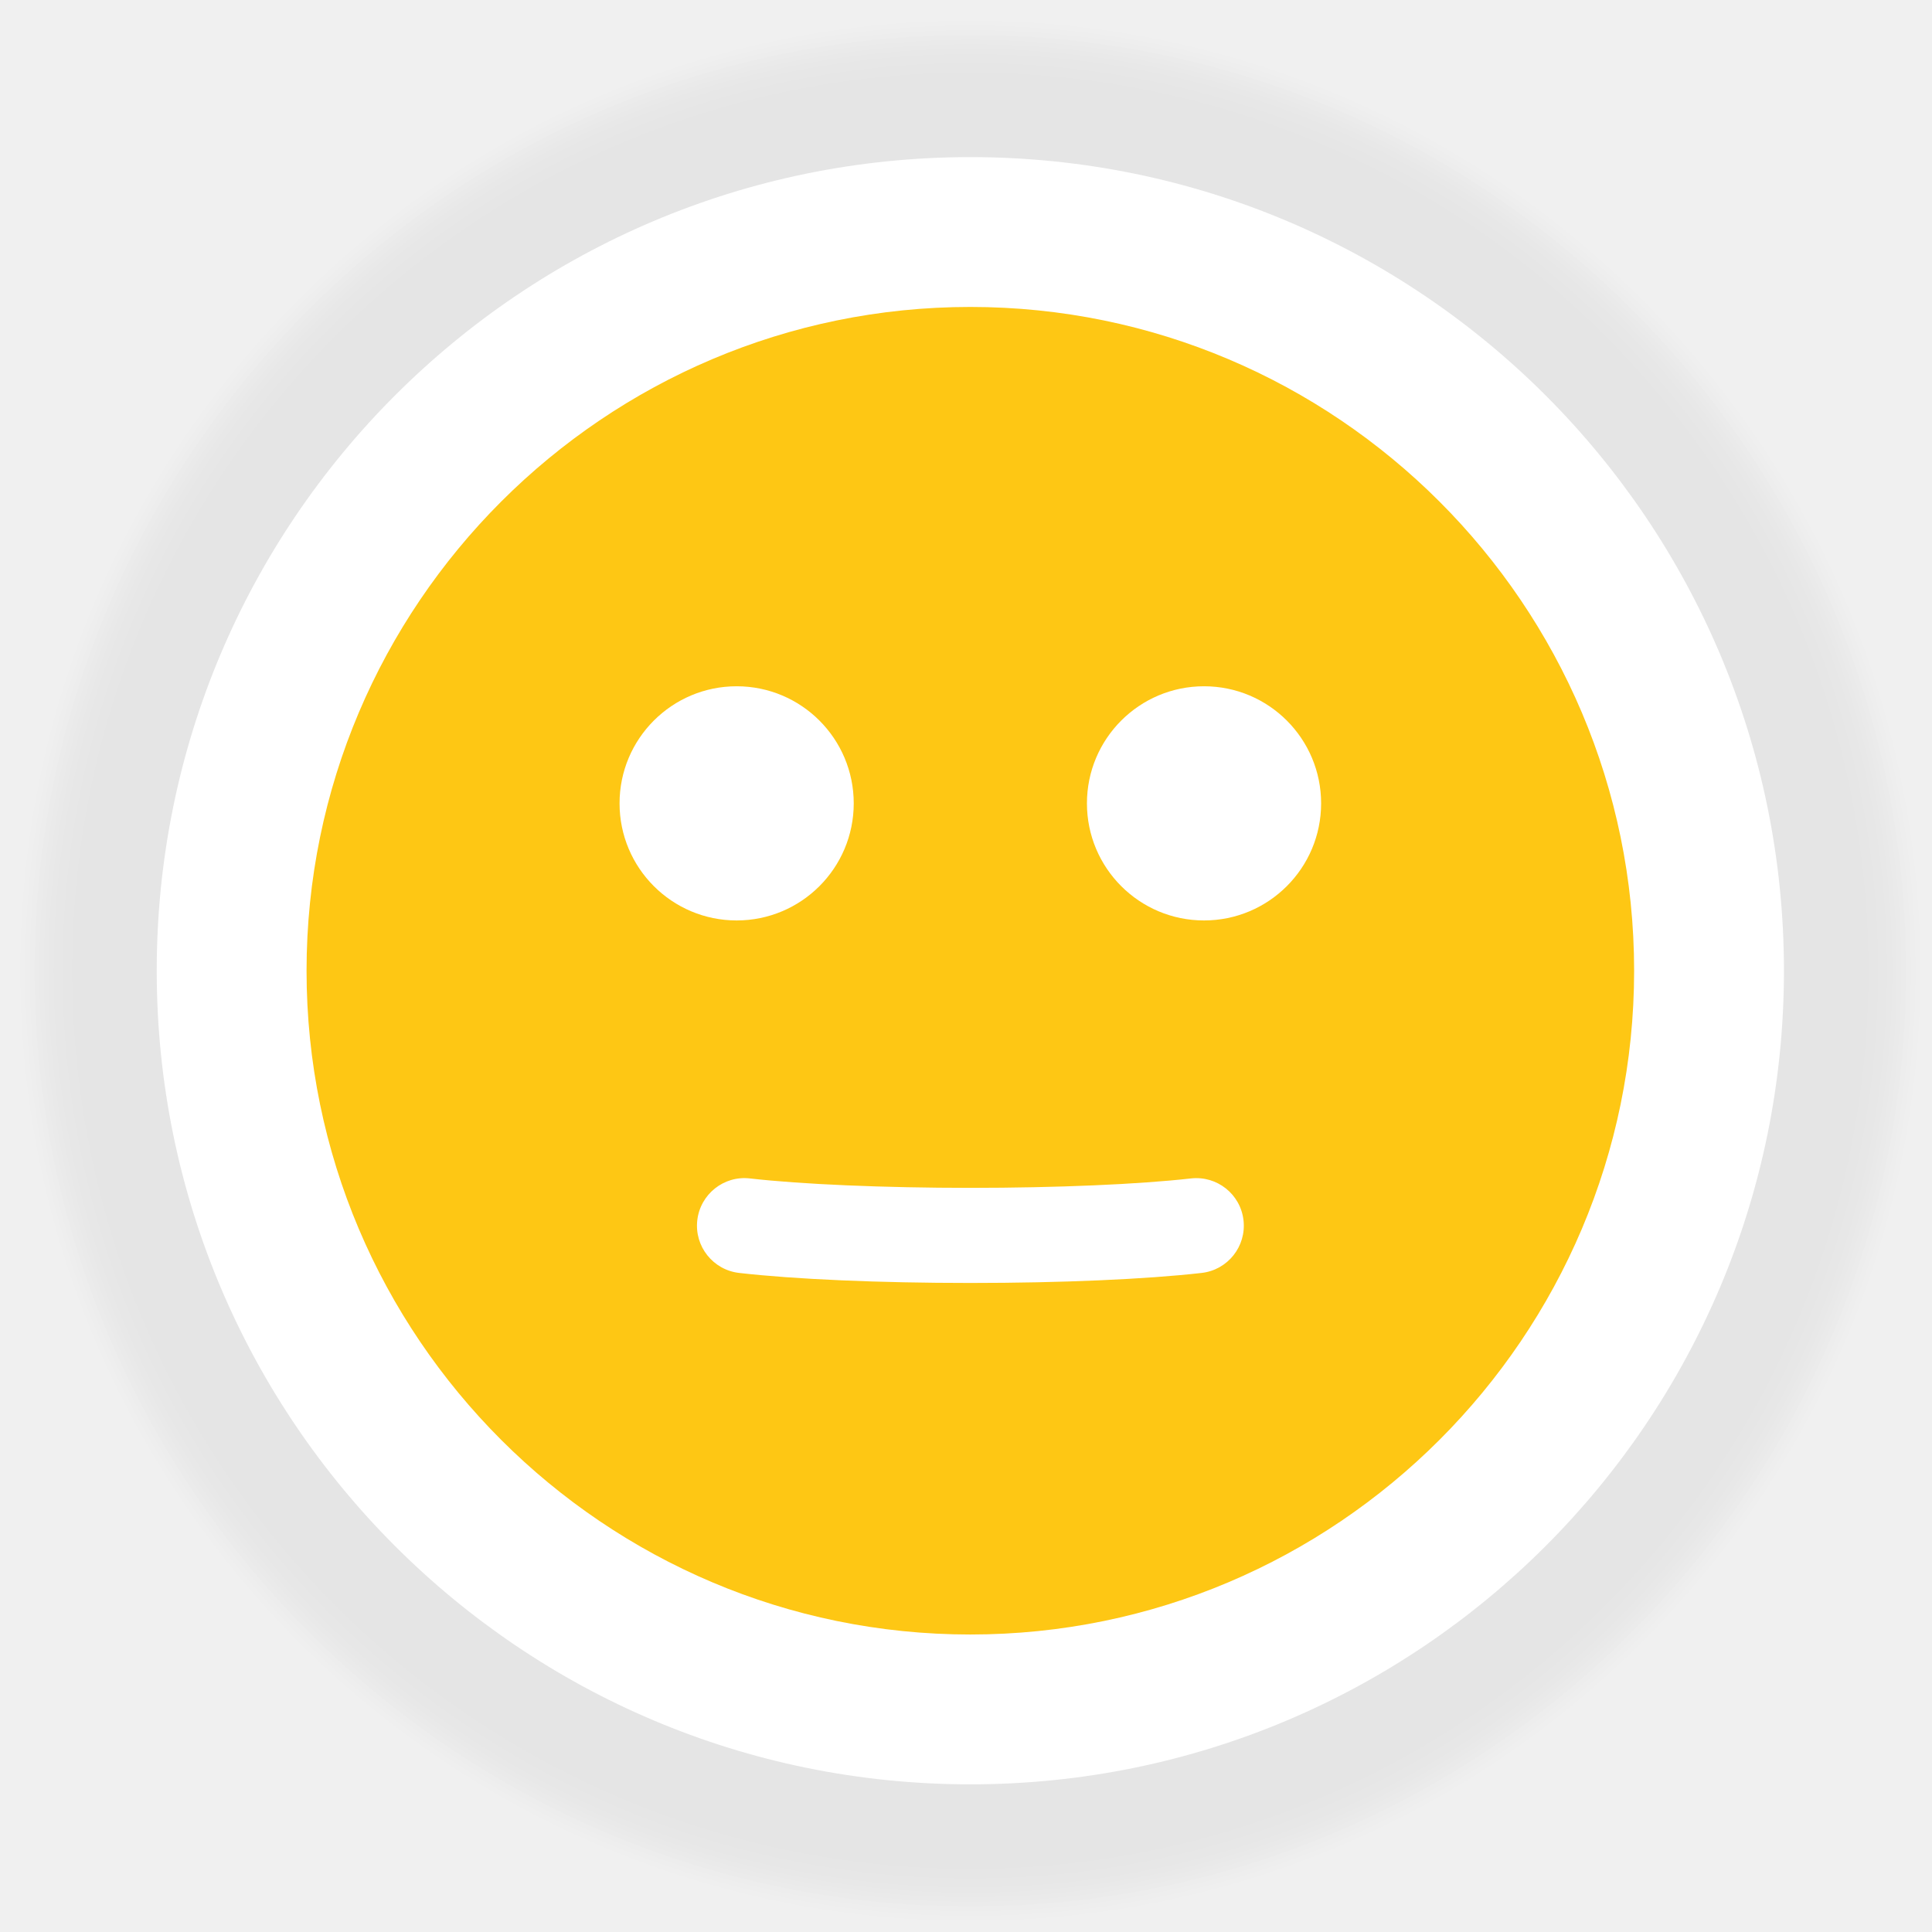
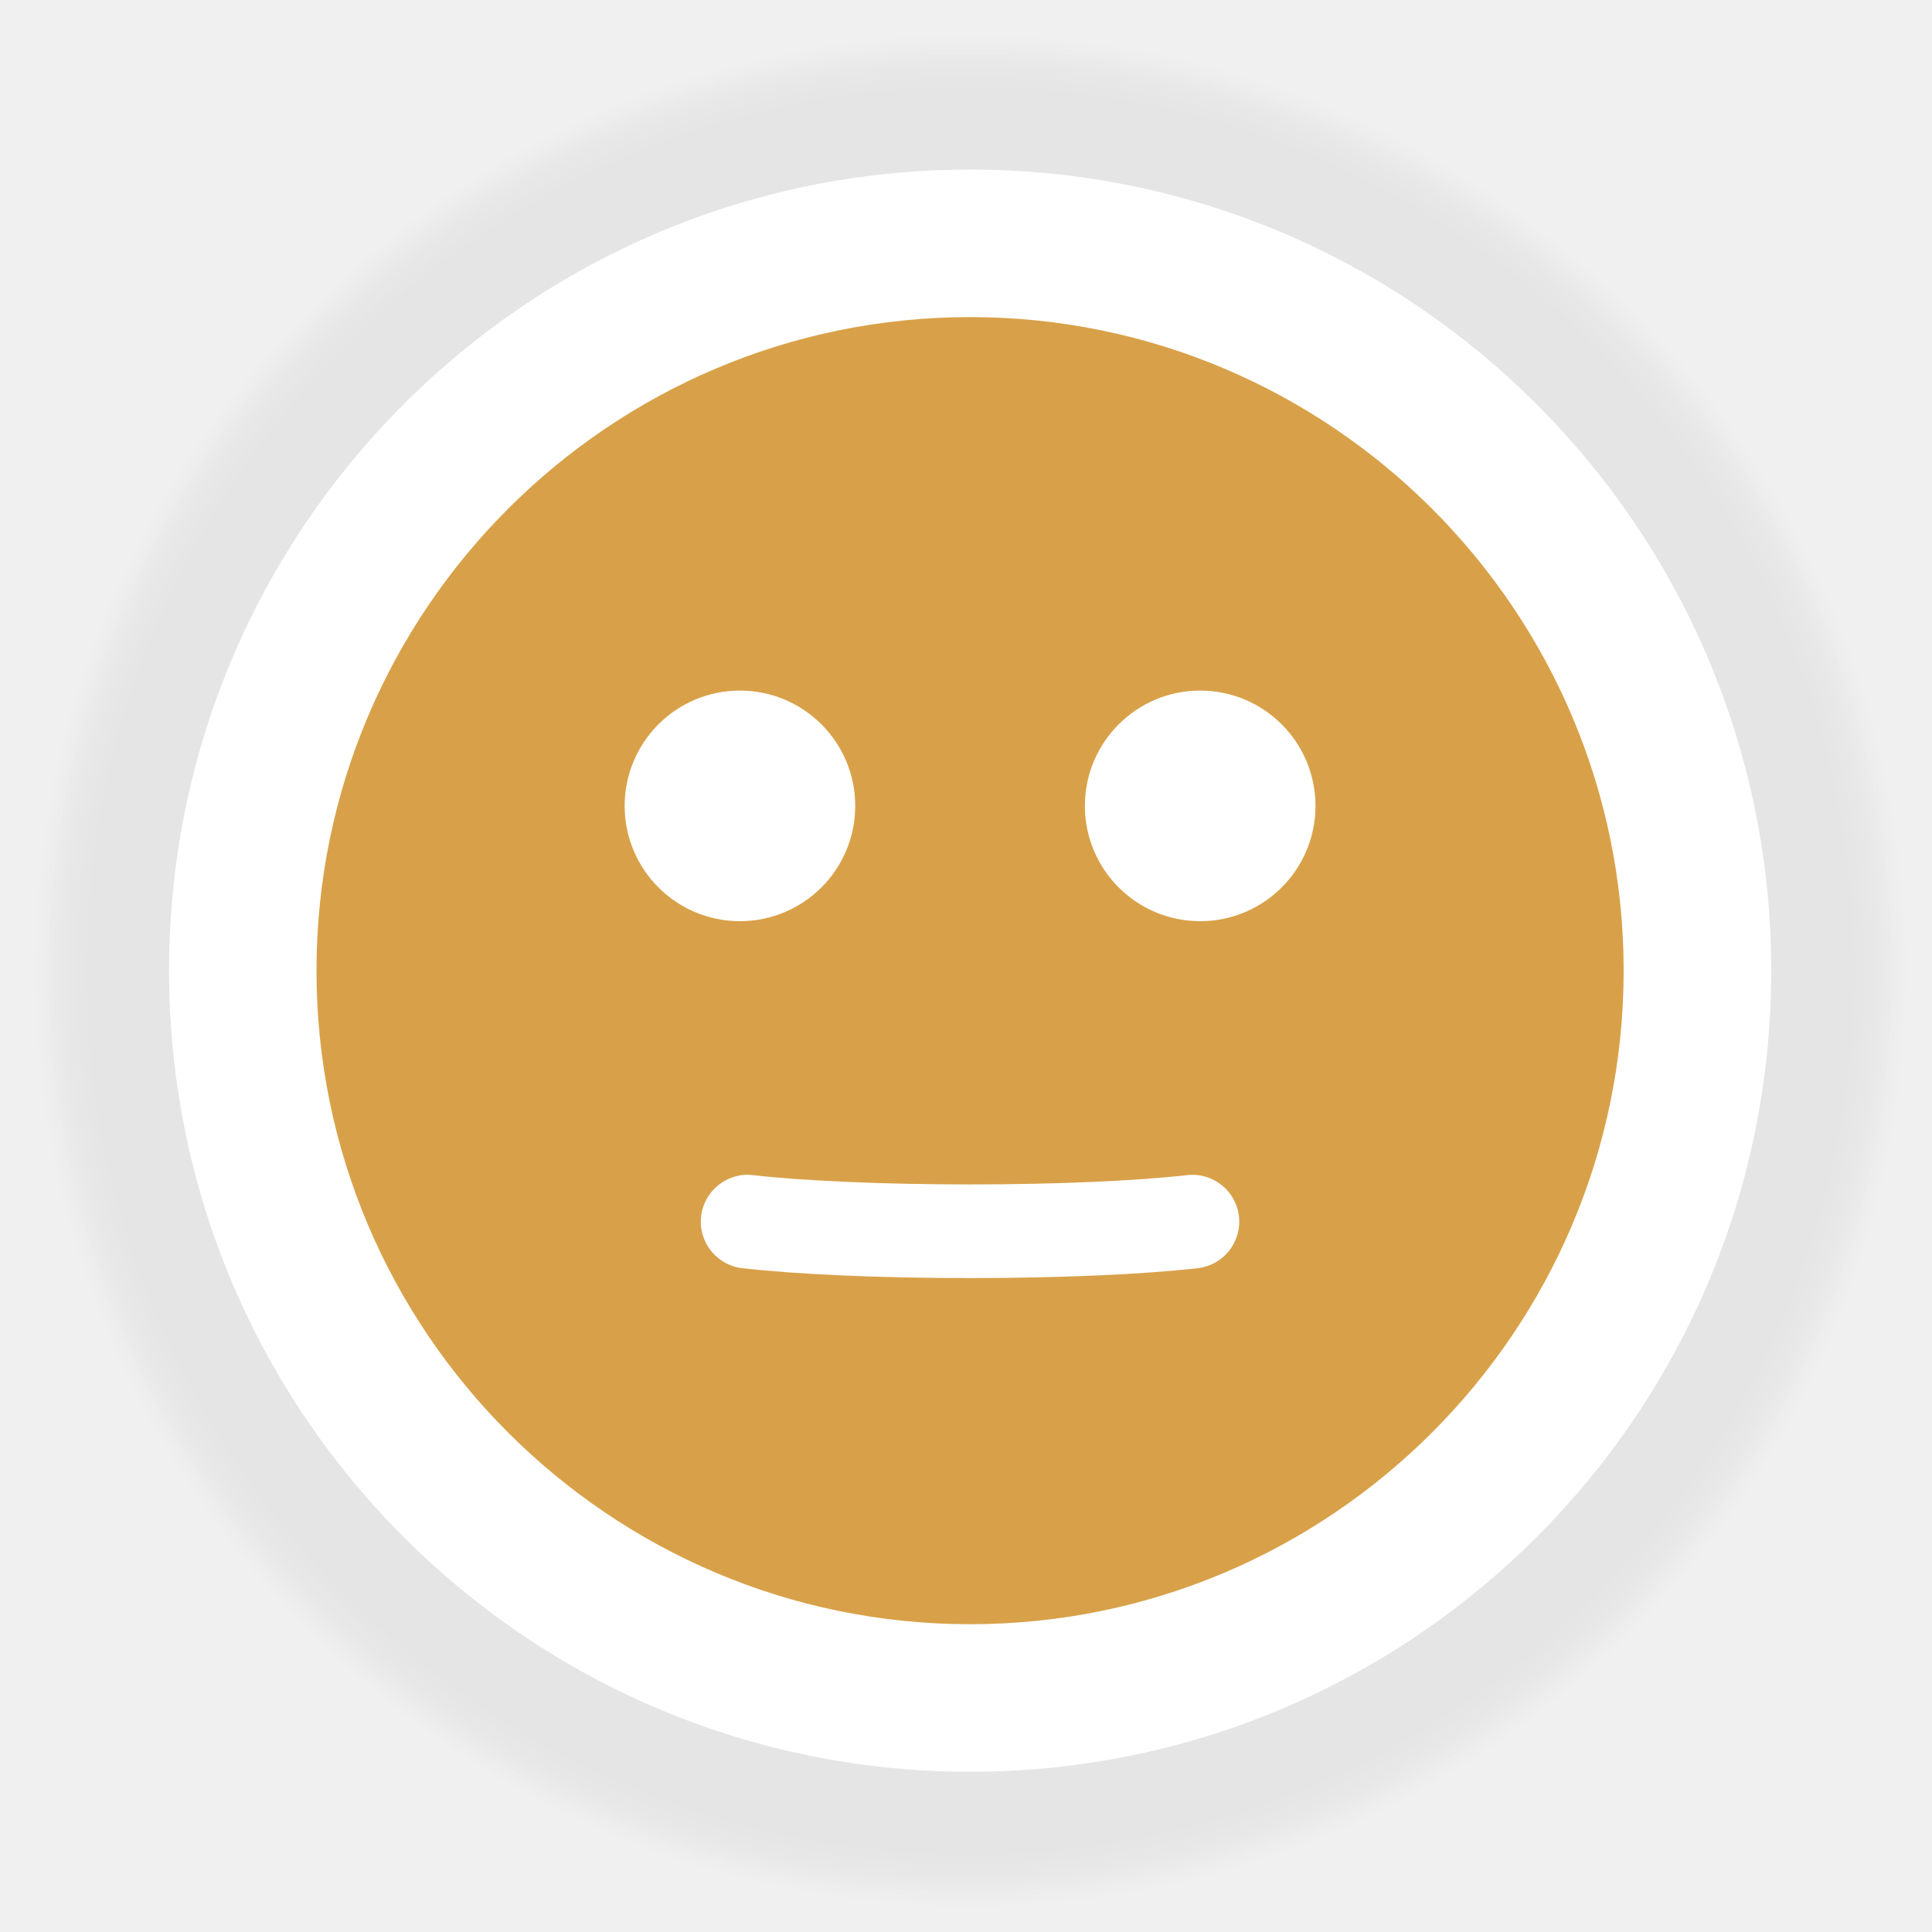
- <svg xmlns="http://www.w3.org/2000/svg" width="540" height="540" viewBox="0 0 540 540" fill="none">
-   <g opacity="0.05">
-     <path opacity="0.032" d="M271.213 538.096C124.106 538.096 4.436 418.429 4.436 271.325C4.436 124.215 124.106 4.548 271.213 4.548C418.32 4.548 537.99 124.215 537.99 271.325C537.99 418.429 418.32 538.096 271.213 538.096Z" fill="#010101" />
-     <path opacity="0.065" d="M271.212 536.783C124.822 536.783 5.747 417.711 5.747 271.324C5.747 124.931 124.822 5.859 271.212 5.859C417.602 5.859 536.677 124.931 536.677 271.324C536.677 417.711 417.602 536.783 271.212 536.783Z" fill="#010101" />
-     <path opacity="0.097" d="M271.212 535.472C125.539 535.472 7.059 416.994 7.059 271.325C7.059 125.649 125.539 7.172 271.212 7.172C416.885 7.172 535.364 125.649 535.364 271.325C535.364 416.994 416.885 535.472 271.212 535.472Z" fill="#010101" />
-     <path opacity="0.129" d="M271.212 534.159C126.256 534.159 8.372 416.277 8.372 271.324C8.372 126.366 126.257 8.483 271.212 8.483C416.168 8.483 534.053 126.365 534.053 271.324C534.053 416.277 416.168 534.159 271.212 534.159Z" fill="#010101" />
-     <path opacity="0.161" d="M271.212 532.847C126.974 532.847 9.684 415.56 9.684 271.325C9.684 127.084 126.974 9.797 271.212 9.797C415.45 9.797 532.74 127.083 532.74 271.324C532.74 415.56 415.45 532.847 271.212 532.847Z" fill="#010101" />
-     <path opacity="0.194" d="M271.212 531.534C127.691 531.534 10.996 414.843 10.996 271.323C10.996 127.8 127.69 11.108 271.212 11.108C414.734 11.108 531.428 127.8 531.428 271.323C531.428 414.843 414.733 531.534 271.212 531.534Z" fill="#010101" />
-     <path opacity="0.226" d="M271.212 530.223C128.408 530.223 12.309 414.126 12.309 271.324C12.309 128.518 128.408 12.421 271.212 12.421C414.017 12.421 530.115 128.518 530.115 271.324C530.115 414.126 414.017 530.223 271.212 530.223Z" fill="#010101" />
-     <path opacity="0.258" d="M271.212 528.91C129.125 528.91 13.621 413.408 13.621 271.323C13.621 129.234 129.125 13.733 271.212 13.733C413.299 13.733 528.803 129.234 528.803 271.323C528.803 413.408 413.299 528.91 271.212 528.91Z" fill="#010101" />
-     <path opacity="0.29" d="M271.212 527.598C129.842 527.598 14.934 412.692 14.934 271.324C14.934 129.952 129.843 15.046 271.212 15.046C412.582 15.046 527.49 129.952 527.49 271.324C527.49 412.691 412.582 527.598 271.212 527.598Z" fill="#010101" />
-     <path opacity="0.323" d="M271.212 526.285C130.559 526.285 16.246 411.974 16.246 271.323C16.246 130.668 130.559 16.357 271.212 16.357C411.865 16.357 526.179 130.668 526.179 271.323C526.179 411.975 411.865 526.285 271.212 526.285Z" fill="#010101" />
-     <path opacity="0.355" d="M271.212 524.973C131.276 524.973 17.558 411.257 17.558 271.324C17.558 131.386 131.276 17.67 271.212 17.67C411.148 17.67 524.866 131.386 524.866 271.324C524.866 411.257 411.147 524.973 271.212 524.973Z" fill="#010101" />
-     <path opacity="0.387" d="M271.212 523.661C131.994 523.661 18.871 410.54 18.871 271.323C18.871 132.102 131.994 18.982 271.212 18.982C410.431 18.982 523.554 132.103 523.554 271.323C523.554 410.54 410.431 523.661 271.212 523.661Z" fill="#010101" />
-     <path opacity="0.419" d="M271.212 522.349C132.711 522.349 20.183 409.824 20.183 271.324C20.183 132.821 132.711 20.295 271.212 20.295C409.714 20.295 522.241 132.82 522.241 271.324C522.241 409.823 409.714 522.349 271.212 522.349Z" fill="#010101" />
-     <path opacity="0.452" d="M271.212 521.036C133.428 521.036 21.495 409.105 21.495 271.323C21.495 133.537 133.428 21.606 271.212 21.606C408.996 21.606 520.929 133.537 520.929 271.323C520.929 409.105 408.996 521.036 271.212 521.036Z" fill="#010101" />
-     <path opacity="0.484" d="M271.212 519.724C134.145 519.724 22.808 408.389 22.808 271.324C22.808 134.255 134.145 22.92 271.212 22.92C408.279 22.92 519.616 134.255 519.616 271.324C519.616 408.389 408.279 519.724 271.212 519.724Z" fill="#010101" />
-     <path opacity="0.516" d="M271.213 518.412C134.862 518.412 24.12 407.672 24.12 271.322C24.12 134.971 134.862 24.231 271.213 24.231C407.563 24.231 518.305 134.971 518.305 271.322C518.305 407.672 407.563 518.412 271.213 518.412Z" fill="#010101" />
-     <path opacity="0.548" d="M271.213 517.1C135.58 517.1 25.433 406.955 25.433 271.323C25.433 135.689 135.58 25.544 271.213 25.544C406.846 25.544 516.992 135.689 516.992 271.323C516.992 406.955 406.846 517.1 271.213 517.1Z" fill="#010101" />
-     <path opacity="0.581" d="M271.213 515.787C136.296 515.787 26.745 406.237 26.745 271.322C26.745 136.405 136.297 26.855 271.213 26.855C406.128 26.855 515.68 136.405 515.68 271.322C515.68 406.237 406.128 515.787 271.213 515.787Z" fill="#010101" />
-     <path opacity="0.613" d="M271.213 514.475C137.014 514.475 28.057 405.521 28.057 271.323C28.057 137.123 137.014 28.169 271.213 28.169C405.411 28.169 514.367 137.124 514.367 271.323C514.367 405.521 405.411 514.475 271.213 514.475Z" fill="#010101" />
-     <path opacity="0.645" d="M271.213 513.163C137.731 513.163 29.37 404.804 29.37 271.322C29.37 137.84 137.731 29.48 271.213 29.48C404.694 29.48 513.055 137.839 513.055 271.322C513.055 404.804 404.694 513.163 271.213 513.163Z" fill="#010101" />
-     <path opacity="0.677" d="M271.213 511.851C138.448 511.851 30.682 404.086 30.682 271.323C30.682 138.558 138.448 30.793 271.213 30.793C403.977 30.793 511.742 138.558 511.742 271.323C511.742 404.086 403.977 511.851 271.213 511.851Z" fill="#010101" />
-     <path opacity="0.71" d="M271.213 510.538C139.165 510.538 31.994 403.369 31.994 271.322C31.994 139.274 139.165 32.105 271.213 32.105C403.26 32.105 510.431 139.274 510.431 271.322C510.431 403.369 403.26 510.538 271.213 510.538Z" fill="#010101" />
-     <path opacity="0.742" d="M271.213 509.226C139.882 509.226 33.307 402.653 33.307 271.323C33.307 139.992 139.883 33.418 271.213 33.418C402.543 33.418 509.118 139.992 509.118 271.323C509.118 402.652 402.543 509.226 271.213 509.226Z" fill="#010101" />
-     <path opacity="0.774" d="M271.213 507.913C140.6 507.913 34.619 401.934 34.619 271.322C34.619 140.708 140.599 34.729 271.213 34.729C401.825 34.729 507.806 140.708 507.806 271.322C507.806 401.935 401.825 507.913 271.213 507.913Z" fill="#010101" />
-     <path opacity="0.806" d="M271.213 506.602C141.317 506.602 35.932 401.218 35.932 271.323C35.932 141.427 141.317 36.043 271.213 36.043C401.109 36.043 506.493 141.427 506.493 271.323C506.493 401.218 401.108 506.602 271.213 506.602Z" fill="#010101" />
-     <path opacity="0.839" d="M271.213 505.289C142.034 505.289 37.244 400.501 37.244 271.321C37.244 142.142 142.034 37.354 271.213 37.354C400.392 37.354 505.181 142.143 505.181 271.321C505.181 400.501 400.392 505.289 271.213 505.289Z" fill="#010101" />
-     <path opacity="0.871" d="M271.213 503.977C142.751 503.977 38.556 399.784 38.556 271.322C38.556 142.861 142.751 38.667 271.213 38.667C399.674 38.667 503.868 142.86 503.868 271.322C503.868 399.783 399.674 503.977 271.213 503.977Z" fill="#010101" />
-     <path opacity="0.903" d="M271.213 502.664C143.468 502.664 39.869 399.066 39.869 271.321C39.869 143.577 143.469 39.978 271.213 39.978C398.957 39.978 502.557 143.577 502.557 271.321C502.557 399.066 398.957 502.664 271.213 502.664Z" fill="#010101" />
-     <path opacity="0.935" d="M271.213 501.353C144.186 501.353 41.181 398.35 41.181 271.322C41.181 144.295 144.185 41.292 271.213 41.292C398.241 41.292 501.244 144.295 501.244 271.322C501.244 398.35 398.24 501.353 271.213 501.353Z" fill="#010101" />
-     <path opacity="0.968" d="M271.213 500.04C144.902 500.04 42.493 397.632 42.493 271.321C42.493 145.011 144.902 42.603 271.213 42.603C397.523 42.603 499.932 145.011 499.932 271.321C499.932 397.632 397.522 500.04 271.213 500.04Z" fill="#010101" />
-     <path d="M271.212 498.728C396.805 498.728 498.619 396.914 498.619 271.321C498.619 145.728 396.805 43.914 271.212 43.914C145.618 43.914 43.805 145.728 43.805 271.321C43.805 396.914 145.618 498.728 271.212 498.728Z" fill="#010101" />
+ <svg xmlns="http://www.w3.org/2000/svg" width="65" height="65" viewBox="0 0 65 65" fill="none">
+   <g clip-path="url(#clip0_623_1803)">
+     <g opacity="0.05">
+       <path opacity="0.032" d="M32.642 64.274C15.207 64.274 1.023 50.092 1.023 32.657C1.023 15.222 15.207 1.039 32.642 1.039C50.076 1.039 64.26 15.222 64.26 32.657C64.26 50.092 50.076 64.274 32.642 64.274Z" fill="#010101" />
+       <path opacity="0.065" d="M32.642 64.118C15.292 64.118 1.18 50.005 1.18 32.656C1.18 15.306 15.292 1.193 32.642 1.193C49.992 1.193 64.105 15.306 64.105 32.656C64.105 50.005 49.992 64.118 32.642 64.118Z" fill="#010101" />
+       <path opacity="0.097" d="M32.643 63.963C15.378 63.963 1.336 49.921 1.336 32.657C1.336 15.391 15.378 1.35 32.643 1.35C49.908 1.35 63.95 15.391 63.95 32.657C63.95 49.921 49.908 63.963 32.643 63.963Z" fill="#010101" />
+       <path opacity="0.129" d="M32.644 63.808C15.464 63.808 1.492 49.837 1.492 32.657C1.492 15.477 15.464 1.506 32.644 1.506C49.824 1.506 63.795 15.477 63.795 32.657C63.795 49.837 49.824 63.808 32.644 63.808Z" fill="#010101" />
+       <path opacity="0.161" d="M32.644 63.651C15.55 63.651 1.648 49.751 1.648 32.656C1.648 15.561 15.55 1.66 32.644 1.66C49.739 1.66 63.64 15.561 63.64 32.656C63.64 49.751 49.739 63.651 32.644 63.651Z" fill="#010101" />
+       <path opacity="0.194" d="M32.637 63.496C15.627 63.496 1.797 49.666 1.797 32.657C1.797 15.647 15.627 1.816 32.637 1.816C49.647 1.816 63.478 15.647 63.478 32.657C63.478 49.666 49.647 63.496 32.637 63.496Z" fill="#010101" />
+       <path opacity="0.226" d="M32.638 63.34C15.713 63.34 1.953 49.58 1.953 32.656C1.953 15.73 15.713 1.971 32.638 1.971C49.563 1.971 63.323 15.73 63.323 32.656C63.323 49.58 49.563 63.34 32.638 63.34Z" fill="#010101" />
+       <path opacity="0.258" d="M32.639 63.185C15.799 63.185 2.109 49.496 2.109 32.656C2.109 15.816 15.799 2.127 32.639 2.127C49.479 2.127 63.168 15.816 63.168 32.656C63.168 49.496 49.479 63.185 32.639 63.185Z" fill="#010101" />
+       <path opacity="0.29" d="M32.639 63.03C15.884 63.03 2.266 49.412 2.266 32.657C2.266 15.902 15.884 2.283 32.639 2.283C49.394 2.283 63.013 15.902 63.013 32.657C63.013 49.411 49.394 63.03 32.639 63.03Z" fill="#010101" />
+       <path opacity="0.323" d="M32.64 62.873C15.97 62.873 2.422 49.325 2.422 32.656C2.422 15.986 15.97 2.438 32.64 2.438C49.31 2.438 62.858 15.986 62.858 32.656C62.858 49.326 49.31 62.873 32.64 62.873Z" fill="#010101" />
+       <path opacity="0.355" d="M32.641 62.719C16.056 62.719 2.578 49.241 2.578 32.656C2.578 16.071 16.056 2.594 32.641 2.594C49.226 2.594 62.703 16.071 62.703 32.656C62.703 49.241 49.226 62.719 32.641 62.719Z" fill="#010101" />
+       <path opacity="0.387" d="M32.642 62.564C16.142 62.564 2.734 49.157 2.734 32.657C2.734 16.157 16.142 2.75 32.642 2.75C49.142 2.75 62.549 16.157 62.549 32.657C62.549 49.157 49.142 62.564 32.642 62.564Z" fill="#010101" />
+       <path opacity="0.419" d="M32.642 62.407C16.227 62.407 2.891 49.071 2.891 32.656C2.891 16.241 16.227 2.904 32.642 2.904C49.057 2.904 62.394 16.241 62.394 32.656C62.394 49.071 49.057 62.407 32.642 62.407Z" fill="#010101" />
+       <path opacity="0.452" d="M32.643 62.252C16.313 62.252 3.047 48.986 3.047 32.657C3.047 16.326 16.313 3.061 32.643 3.061C48.973 3.061 62.239 16.326 62.239 32.657C62.239 48.986 48.973 62.252 32.643 62.252Z" fill="#010101" />
+       <path opacity="0.484" d="M32.644 62.097C16.399 62.097 3.203 48.902 3.203 32.657C3.203 16.412 16.399 3.217 32.644 3.217C48.889 3.217 62.084 16.412 62.084 32.657C62.084 48.902 48.889 62.097 32.644 62.097Z" fill="#010101" />
+       <path opacity="0.516" d="M32.645 61.941C16.484 61.941 3.359 48.816 3.359 32.656C3.359 16.496 16.484 3.371 32.645 3.371C48.804 3.371 61.929 16.496 61.929 32.656C61.929 48.816 48.804 61.941 32.645 61.941Z" fill="#010101" />
+       <path opacity="0.548" d="M32.637 61.786C16.562 61.786 3.508 48.732 3.508 32.657C3.508 16.582 16.562 3.527 32.637 3.527C48.712 3.527 61.767 16.582 61.767 32.657C61.767 48.732 48.712 61.786 32.637 61.786Z" fill="#010101" />
+       <path opacity="0.581" d="M32.638 61.629C16.648 61.629 3.664 48.645 3.664 32.656C3.664 16.665 16.648 3.682 32.638 3.682C48.628 3.682 61.612 16.665 61.612 32.656C61.612 48.645 48.628 61.629 32.638 61.629Z" fill="#010101" />
+       <path opacity="0.613" d="M32.639 61.474C16.734 61.474 3.82 48.561 3.82 32.656C3.82 16.751 16.734 3.838 32.639 3.838C48.544 3.838 61.457 16.751 61.457 32.656C61.457 48.561 48.544 61.474 32.639 61.474Z" fill="#010101" />
+       <path opacity="0.645" d="M32.639 61.319C16.819 61.319 3.977 48.477 3.977 32.657C3.977 16.837 16.819 3.994 32.639 3.994C48.459 3.994 61.302 16.837 61.302 32.657C61.302 48.477 48.459 61.319 32.639 61.319Z" fill="#010101" />
+       <path opacity="0.677" d="M32.64 61.163C16.905 61.163 4.133 48.391 4.133 32.656C4.133 16.921 16.905 4.148 32.64 4.148C48.375 4.148 61.147 16.921 61.147 32.656C61.147 48.391 48.375 61.163 32.64 61.163Z" fill="#010101" />
+       <path opacity="0.71" d="M32.641 61.008C16.991 61.008 4.289 48.306 4.289 32.656C4.289 17.006 16.991 4.305 32.641 4.305C48.291 4.305 60.993 17.006 60.993 32.656C60.993 48.306 48.291 61.008 32.641 61.008Z" fill="#010101" />
+       <path opacity="0.742" d="M32.642 60.853C17.076 60.853 4.445 48.222 4.445 32.657C4.445 17.092 17.076 4.461 32.642 4.461C48.207 4.461 60.838 17.092 60.838 32.657C60.838 48.222 48.207 60.853 32.642 60.853Z" fill="#010101" />
+       <path opacity="0.774" d="M32.642 60.696C17.162 60.696 4.602 48.136 4.602 32.656C4.602 17.176 17.162 4.615 32.642 4.615C48.122 4.615 60.683 17.176 60.683 32.656C60.683 48.136 48.122 60.696 32.642 60.696Z" fill="#010101" />
+       <path opacity="0.806" d="M32.643 60.541C17.248 60.541 4.758 48.051 4.758 32.657C4.758 17.261 17.248 4.771 32.643 4.771C48.038 4.771 60.528 17.261 60.528 32.657C60.528 48.051 48.038 60.541 32.643 60.541Z" fill="#010101" />
+       <path opacity="0.839" d="M32.644 60.385C17.334 60.385 4.914 47.965 4.914 32.655C4.914 17.345 17.334 4.926 32.644 4.926C47.954 4.926 60.373 17.345 60.373 32.655C60.373 47.965 47.954 60.385 32.644 60.385Z" fill="#010101" />
+       <path opacity="0.871" d="M32.645 60.23C17.419 60.23 5.07 47.881 5.07 32.656C5.07 17.431 17.419 5.082 32.645 5.082C47.87 5.082 60.218 17.431 60.218 32.656C60.218 47.881 47.87 60.23 32.645 60.23Z" fill="#010101" />
+       <path opacity="0.903" d="M32.637 60.075C17.497 60.075 5.219 47.797 5.219 32.657C5.219 17.517 17.497 5.238 32.637 5.238C47.777 5.238 60.056 17.517 60.056 32.657C60.056 47.797 47.777 60.075 32.637 60.075Z" fill="#010101" />
+       <path opacity="0.935" d="M32.638 59.918C17.583 59.918 5.375 47.711 5.375 32.655C5.375 17.6 17.583 5.393 32.638 5.393C47.693 5.393 59.901 17.6 59.901 32.655C59.901 47.711 47.693 59.918 32.638 59.918Z" fill="#010101" />
+       <path opacity="0.968" d="M32.639 59.764C17.669 59.764 5.531 47.626 5.531 32.656C5.531 17.686 17.669 5.549 32.639 5.549C47.609 5.549 59.746 17.686 59.746 32.656C59.746 47.626 47.609 59.764 32.639 59.764Z" fill="#010101" />
+       <path d="M32.639 59.609C47.525 59.609 59.591 47.542 59.591 32.657C59.591 17.772 47.525 5.705 32.639 5.705C17.754 5.705 5.688 17.772 5.688 32.657C5.688 47.542 17.754 59.609 32.639 59.609Z" fill="#010101" />
+     </g>
+     <path d="M32.639 59.609C47.525 59.609 59.591 47.542 59.591 32.657C59.591 17.772 47.525 5.705 32.639 5.705C17.754 5.705 5.688 17.772 5.688 32.657C5.688 47.542 17.754 59.609 32.639 59.609Z" fill="white" />
+     <path d="M32.637 10.668C20.512 10.668 10.648 20.532 10.648 32.657C10.648 44.781 20.512 54.645 32.637 54.645C44.762 54.645 54.626 44.781 54.626 32.657C54.626 20.533 44.762 10.668 32.637 10.668Z" fill="#D8A149" />
+     <path d="M24.894 30.992C27.037 30.992 28.773 29.255 28.773 27.113C28.773 24.971 27.037 23.234 24.894 23.234C22.752 23.234 21.016 24.971 21.016 27.113C21.016 29.255 22.752 30.992 24.894 30.992Z" fill="white" />
+     <path d="M40.379 30.992C42.521 30.992 44.258 29.255 44.258 27.113C44.258 24.971 42.521 23.234 40.379 23.234C38.237 23.234 36.5 24.971 36.5 27.113C36.5 29.255 38.237 30.992 40.379 30.992Z" fill="white" />
+     <path d="M32.636 42.999C29.611 42.999 26.819 42.877 24.974 42.667C24.11 42.567 23.489 41.787 23.588 40.922C23.688 40.058 24.47 39.435 25.333 39.536C27.038 39.732 29.768 39.849 32.636 39.849C35.493 39.849 38.224 39.732 39.94 39.536C40.806 39.438 41.585 40.058 41.683 40.923C41.781 41.788 41.16 42.568 40.296 42.667C38.442 42.877 35.65 42.999 32.636 42.999Z" fill="white" />
  </g>
-   <path d="M271.212 498.728C396.805 498.728 498.619 396.914 498.619 271.321C498.619 145.728 396.805 43.914 271.212 43.914C145.618 43.914 43.805 145.728 43.805 271.321C43.805 396.914 145.618 498.728 271.212 498.728Z" fill="white" />
-   <path d="M271.211 85.792C168.909 85.792 85.682 169.024 85.682 271.325C85.682 373.624 168.909 456.85 271.211 456.85C373.512 456.85 456.742 373.623 456.742 271.325C456.742 169.025 373.512 85.792 271.211 85.792Z" fill="#FEC714" />
-   <path d="M205.894 257.269C223.969 257.269 238.621 242.617 238.621 224.542C238.621 206.467 223.969 191.815 205.894 191.815C187.819 191.815 173.167 206.467 173.167 224.542C173.167 242.617 187.819 257.269 205.894 257.269Z" fill="white" />
-   <path d="M336.53 257.269C354.604 257.269 369.257 242.617 369.257 224.542C369.257 206.467 354.604 191.815 336.53 191.815C318.455 191.815 303.803 206.467 303.803 224.542C303.803 242.617 318.455 257.269 336.53 257.269Z" fill="white" />
-   <path d="M271.229 358.592C245.71 358.592 222.148 357.568 206.586 355.789C199.293 354.951 194.058 348.364 194.893 341.069C195.73 333.775 202.332 328.519 209.61 329.376C224.001 331.024 247.035 332.011 271.229 332.011C295.338 332.011 318.377 331.025 332.855 329.376C340.167 328.551 346.735 333.782 347.565 341.076C348.395 348.371 343.157 354.958 335.864 355.789C320.216 357.567 296.658 358.592 271.229 358.592Z" fill="white" />
+   <defs>
+     <clipPath id="clip0_623_1803">
+       <rect width="64" height="64" fill="white" transform="translate(0.5 0.5)" />
+     </clipPath>
+   </defs>
</svg>
